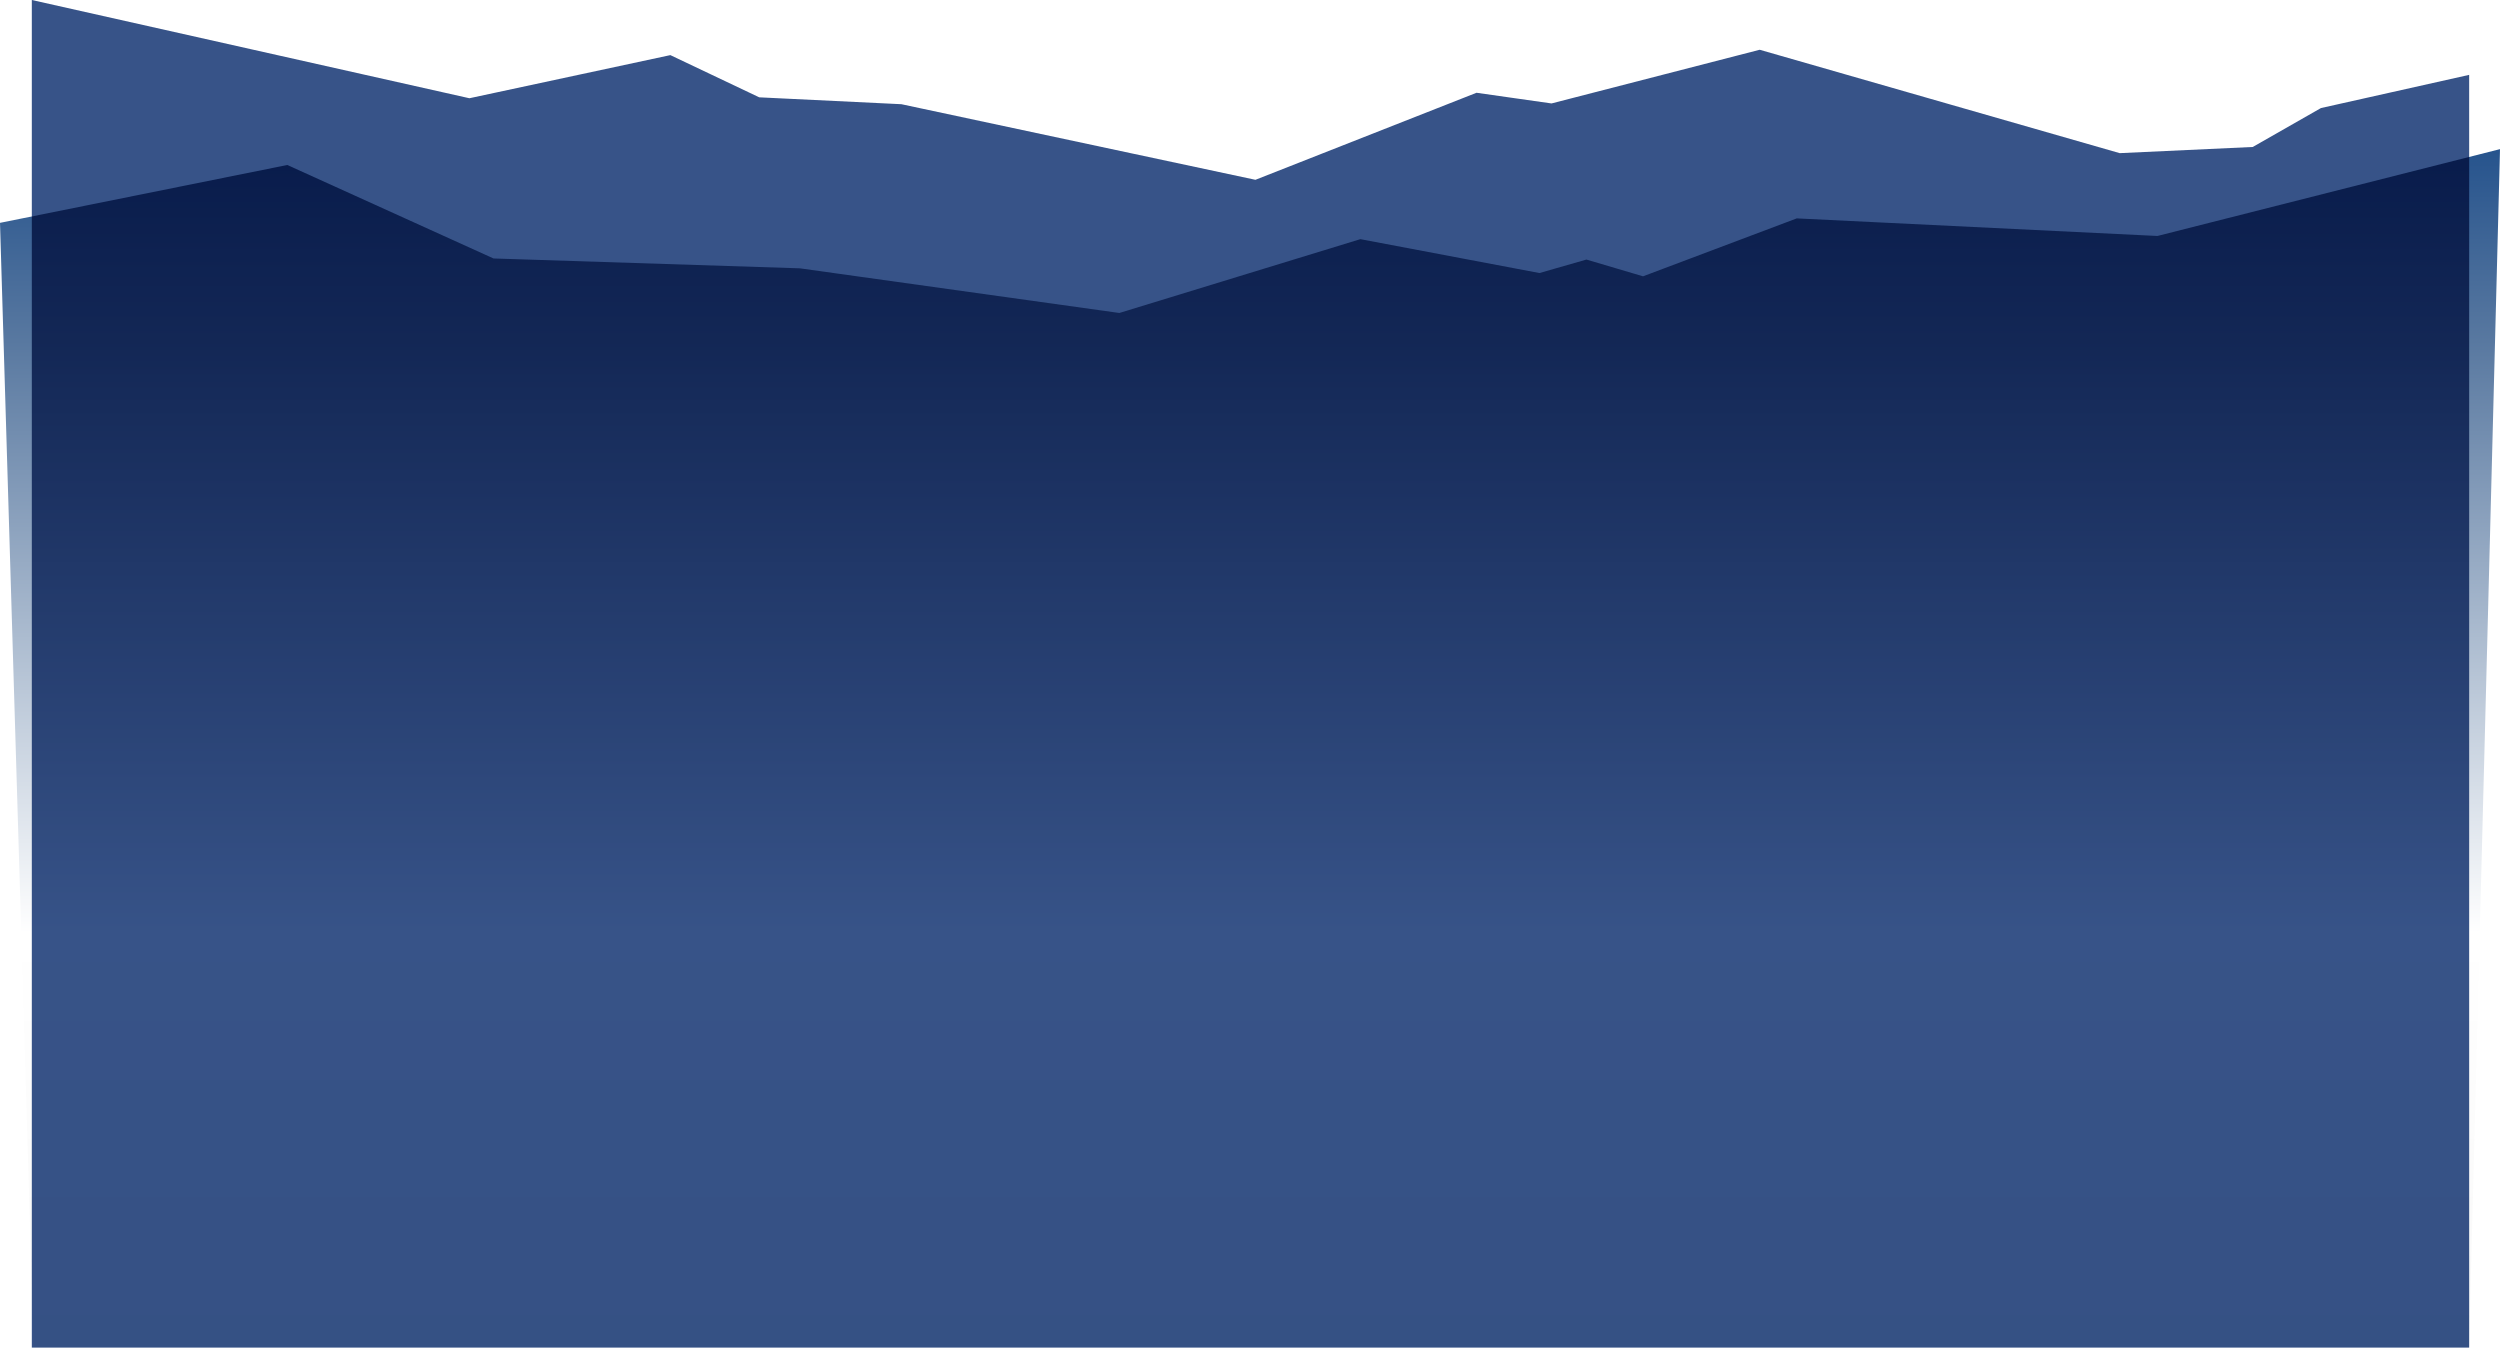
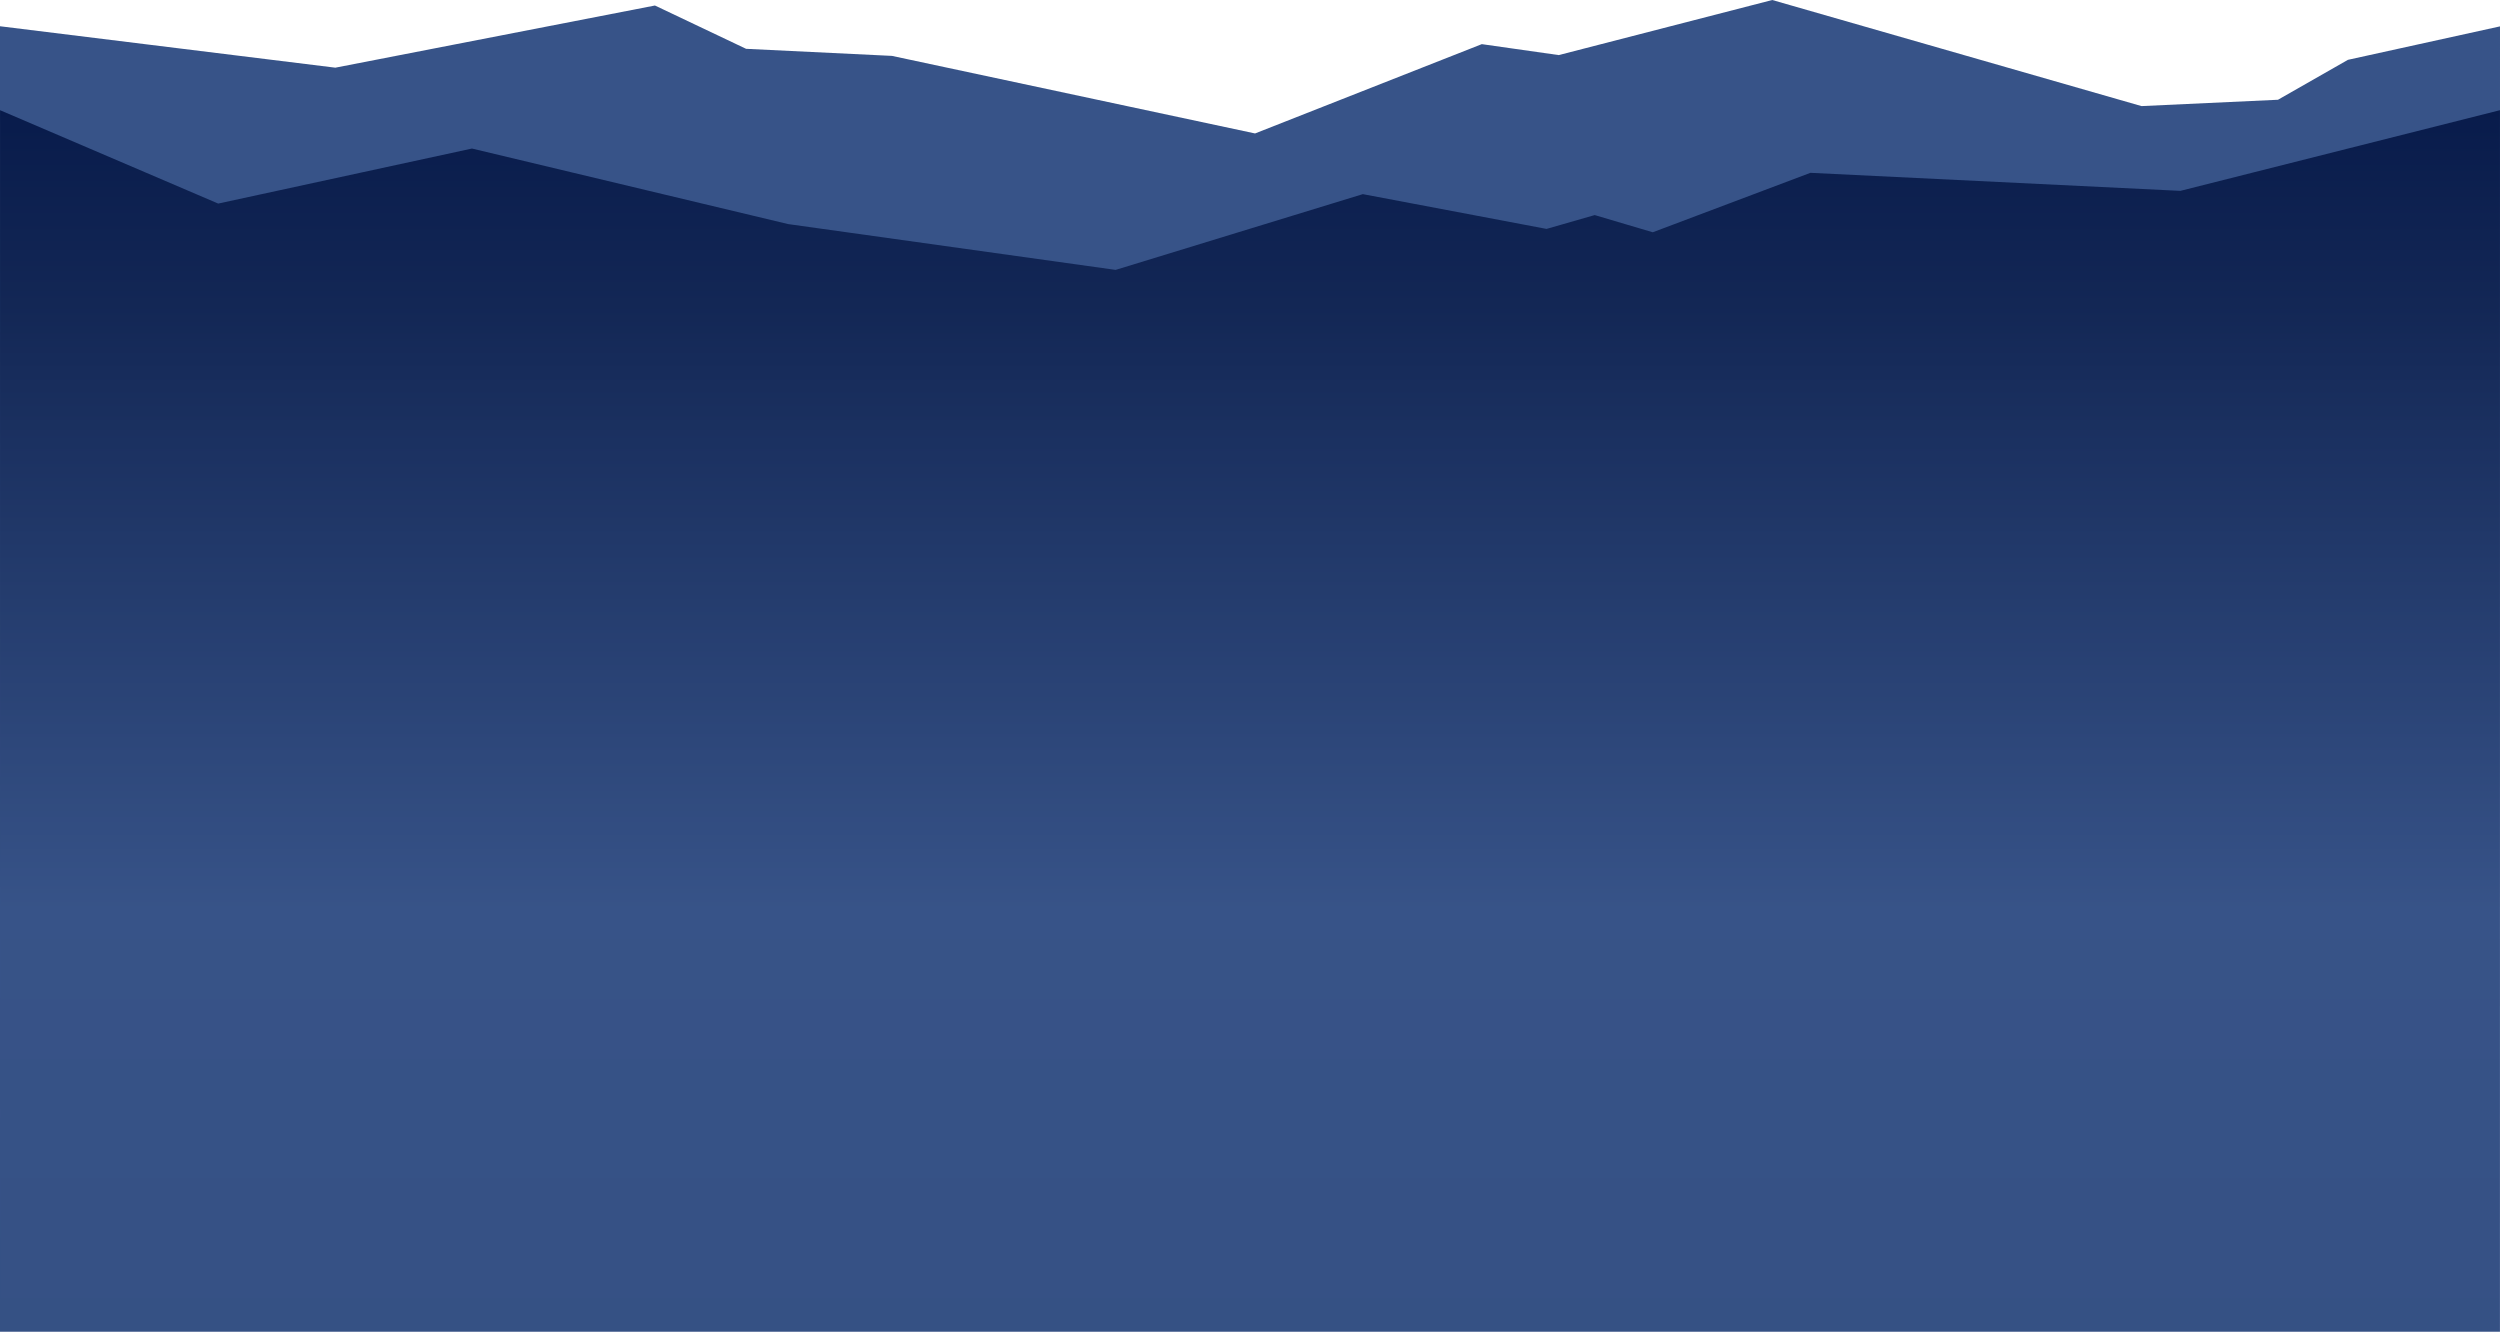
- <svg xmlns="http://www.w3.org/2000/svg" width="1436.562" height="774.35" viewBox="0 0 1436.562 774.35">
+ <svg xmlns="http://www.w3.org/2000/svg" width="1400.026" height="745.76" viewBox="0 0 1400.026 745.76">
  <defs>
    <linearGradient id="linear-gradient" x1="0.5" x2="0.5" y2="1" gradientUnits="objectBoundingBox">
      <stop offset="0" stop-color="#27548d" />
      <stop offset="0.158" stop-color="#5878a0" />
      <stop offset="0.655" stop-color="#fff" />
      <stop offset="1" stop-color="#f8f8f8" />
    </linearGradient>
  </defs>
-   <g id="Group_746" data-name="Group 746" transform="translate(18.281 -509.709)">
-     <g id="Group_738" data-name="Group 738" transform="translate(-377 363.025)" style="isolation: isolate">
-       <path id="Path_127" data-name="Path 127" d="M1787.039,1480.156l-85.169,19.076-39.187,22.359-76.466,3.548-206.857-59.41-119.619,30.85-43.1-6.135L1089.6,1540.46l-203.43-43.442-81.706-3.955-51.069-24.255L637.93,1493.59l-251.453-56.452v774.35H1787.039Z" transform="translate(-9.477 -1290.454)" fill="#375388" />
+   <g id="Group_747" data-name="Group 747" transform="translate(0.002 -538.299)">
+     <g id="Group_746" data-name="Group 746">
+       <path id="Path_127" data-name="Path 127" d="M1786.5,1480.5l-85.159,18.735-39.172,22.359-76.435,3.548-206.774-59.41-119.571,30.85-43.08-6.135-126.993,50.017-203.348-43.442-81.673-3.955-51.048-24.255-178.982,34.816-187.79-23.2,0,731.068h1400Z" transform="translate(-386.477 -927.429)" fill="#375388" />
+       <path id="Path_8905" data-name="Path 8905" d="M1804.656,1618.4l-178.969,45.18-207.181-10.1-88.288,33.292-32.523-9.632-26.964,7.75-102.878-19.477-138.446,42.426L846,1682.18l-177.048-42.3L526.843,1670.7l-122.164-52.295-.024,684.047,1400,.006Z" transform="translate(-404.652 -1018.398)" fill="url(#linear-gradient)" style="mix-blend-mode: multiply;isolation: isolate" />
    </g>
-     <path id="Path_8905" data-name="Path 8905" d="M1823.039,1613.668l-196.837,49.9-207.268-10.1-88.325,33.286-32.537-9.63-26.975,7.749L1168.176,1665.4l-138.5,42.418-183.486-25.651-176.135-5.675-118.493-53.714-165.08,33.252,19.334,646.294H1805.242Z" transform="translate(-404.758 -1018.266)" fill="url(#linear-gradient)" style="mix-blend-mode: multiply;isolation: isolate" />
  </g>
</svg>
